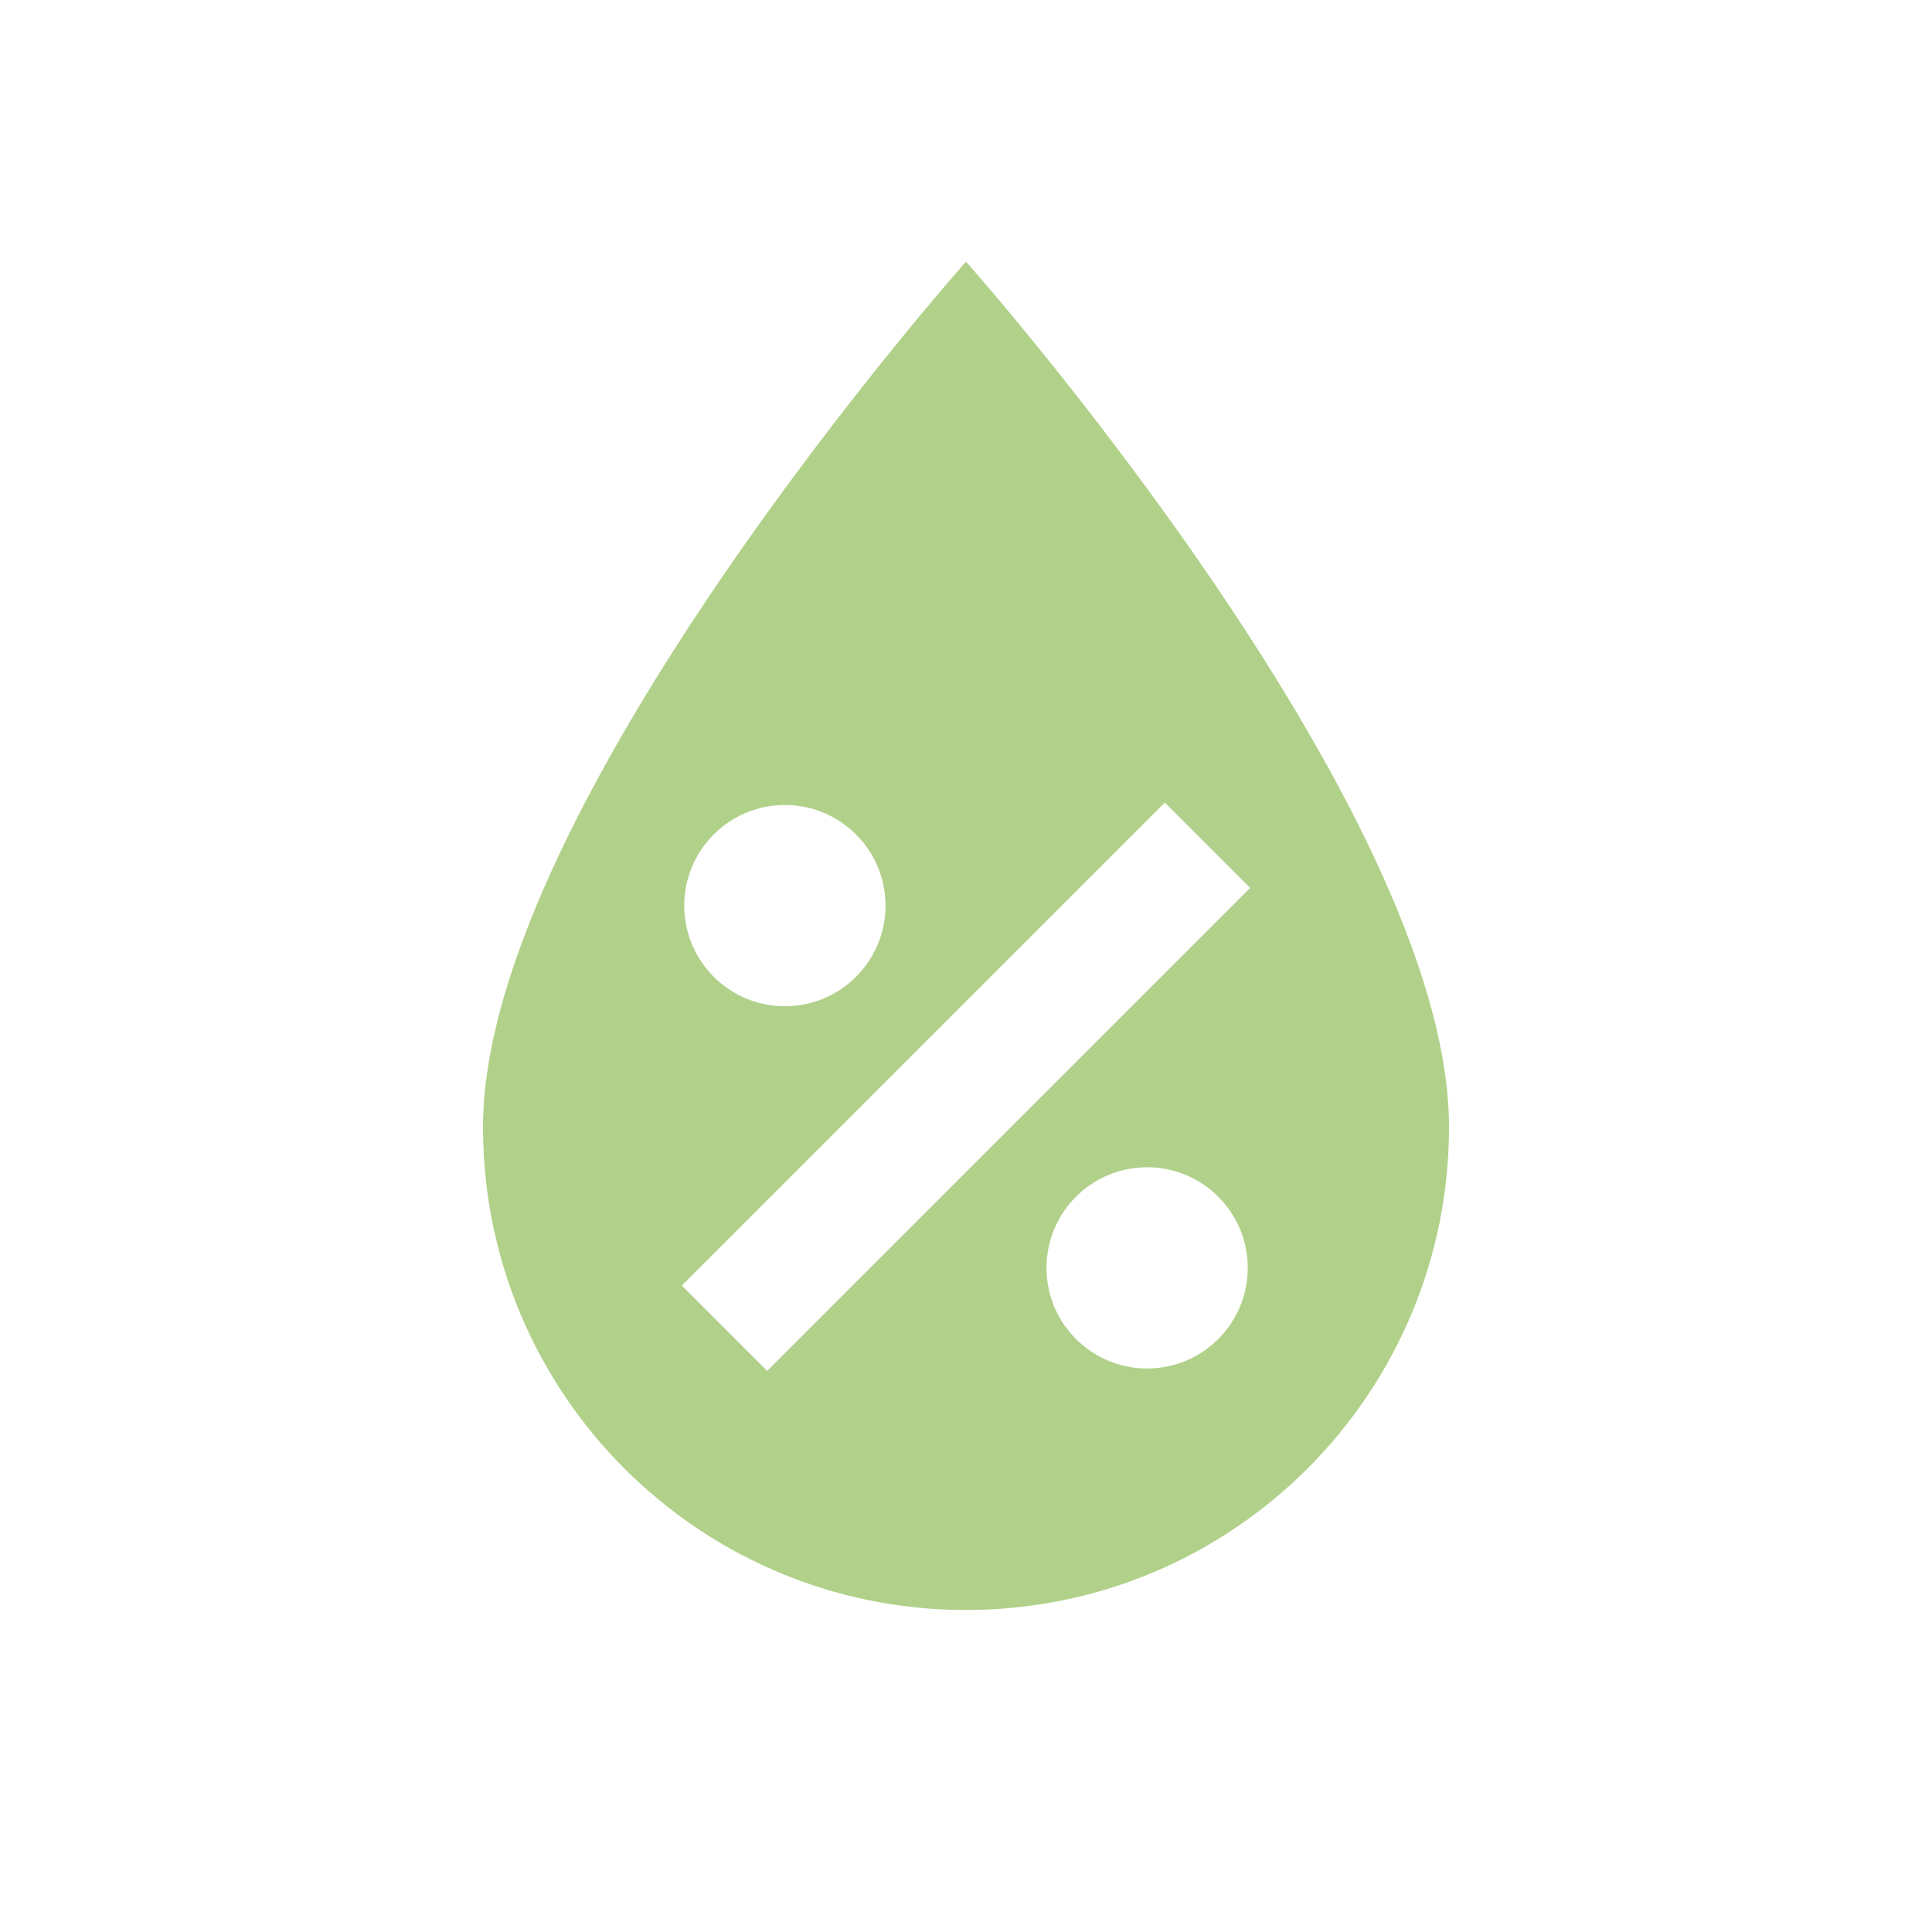
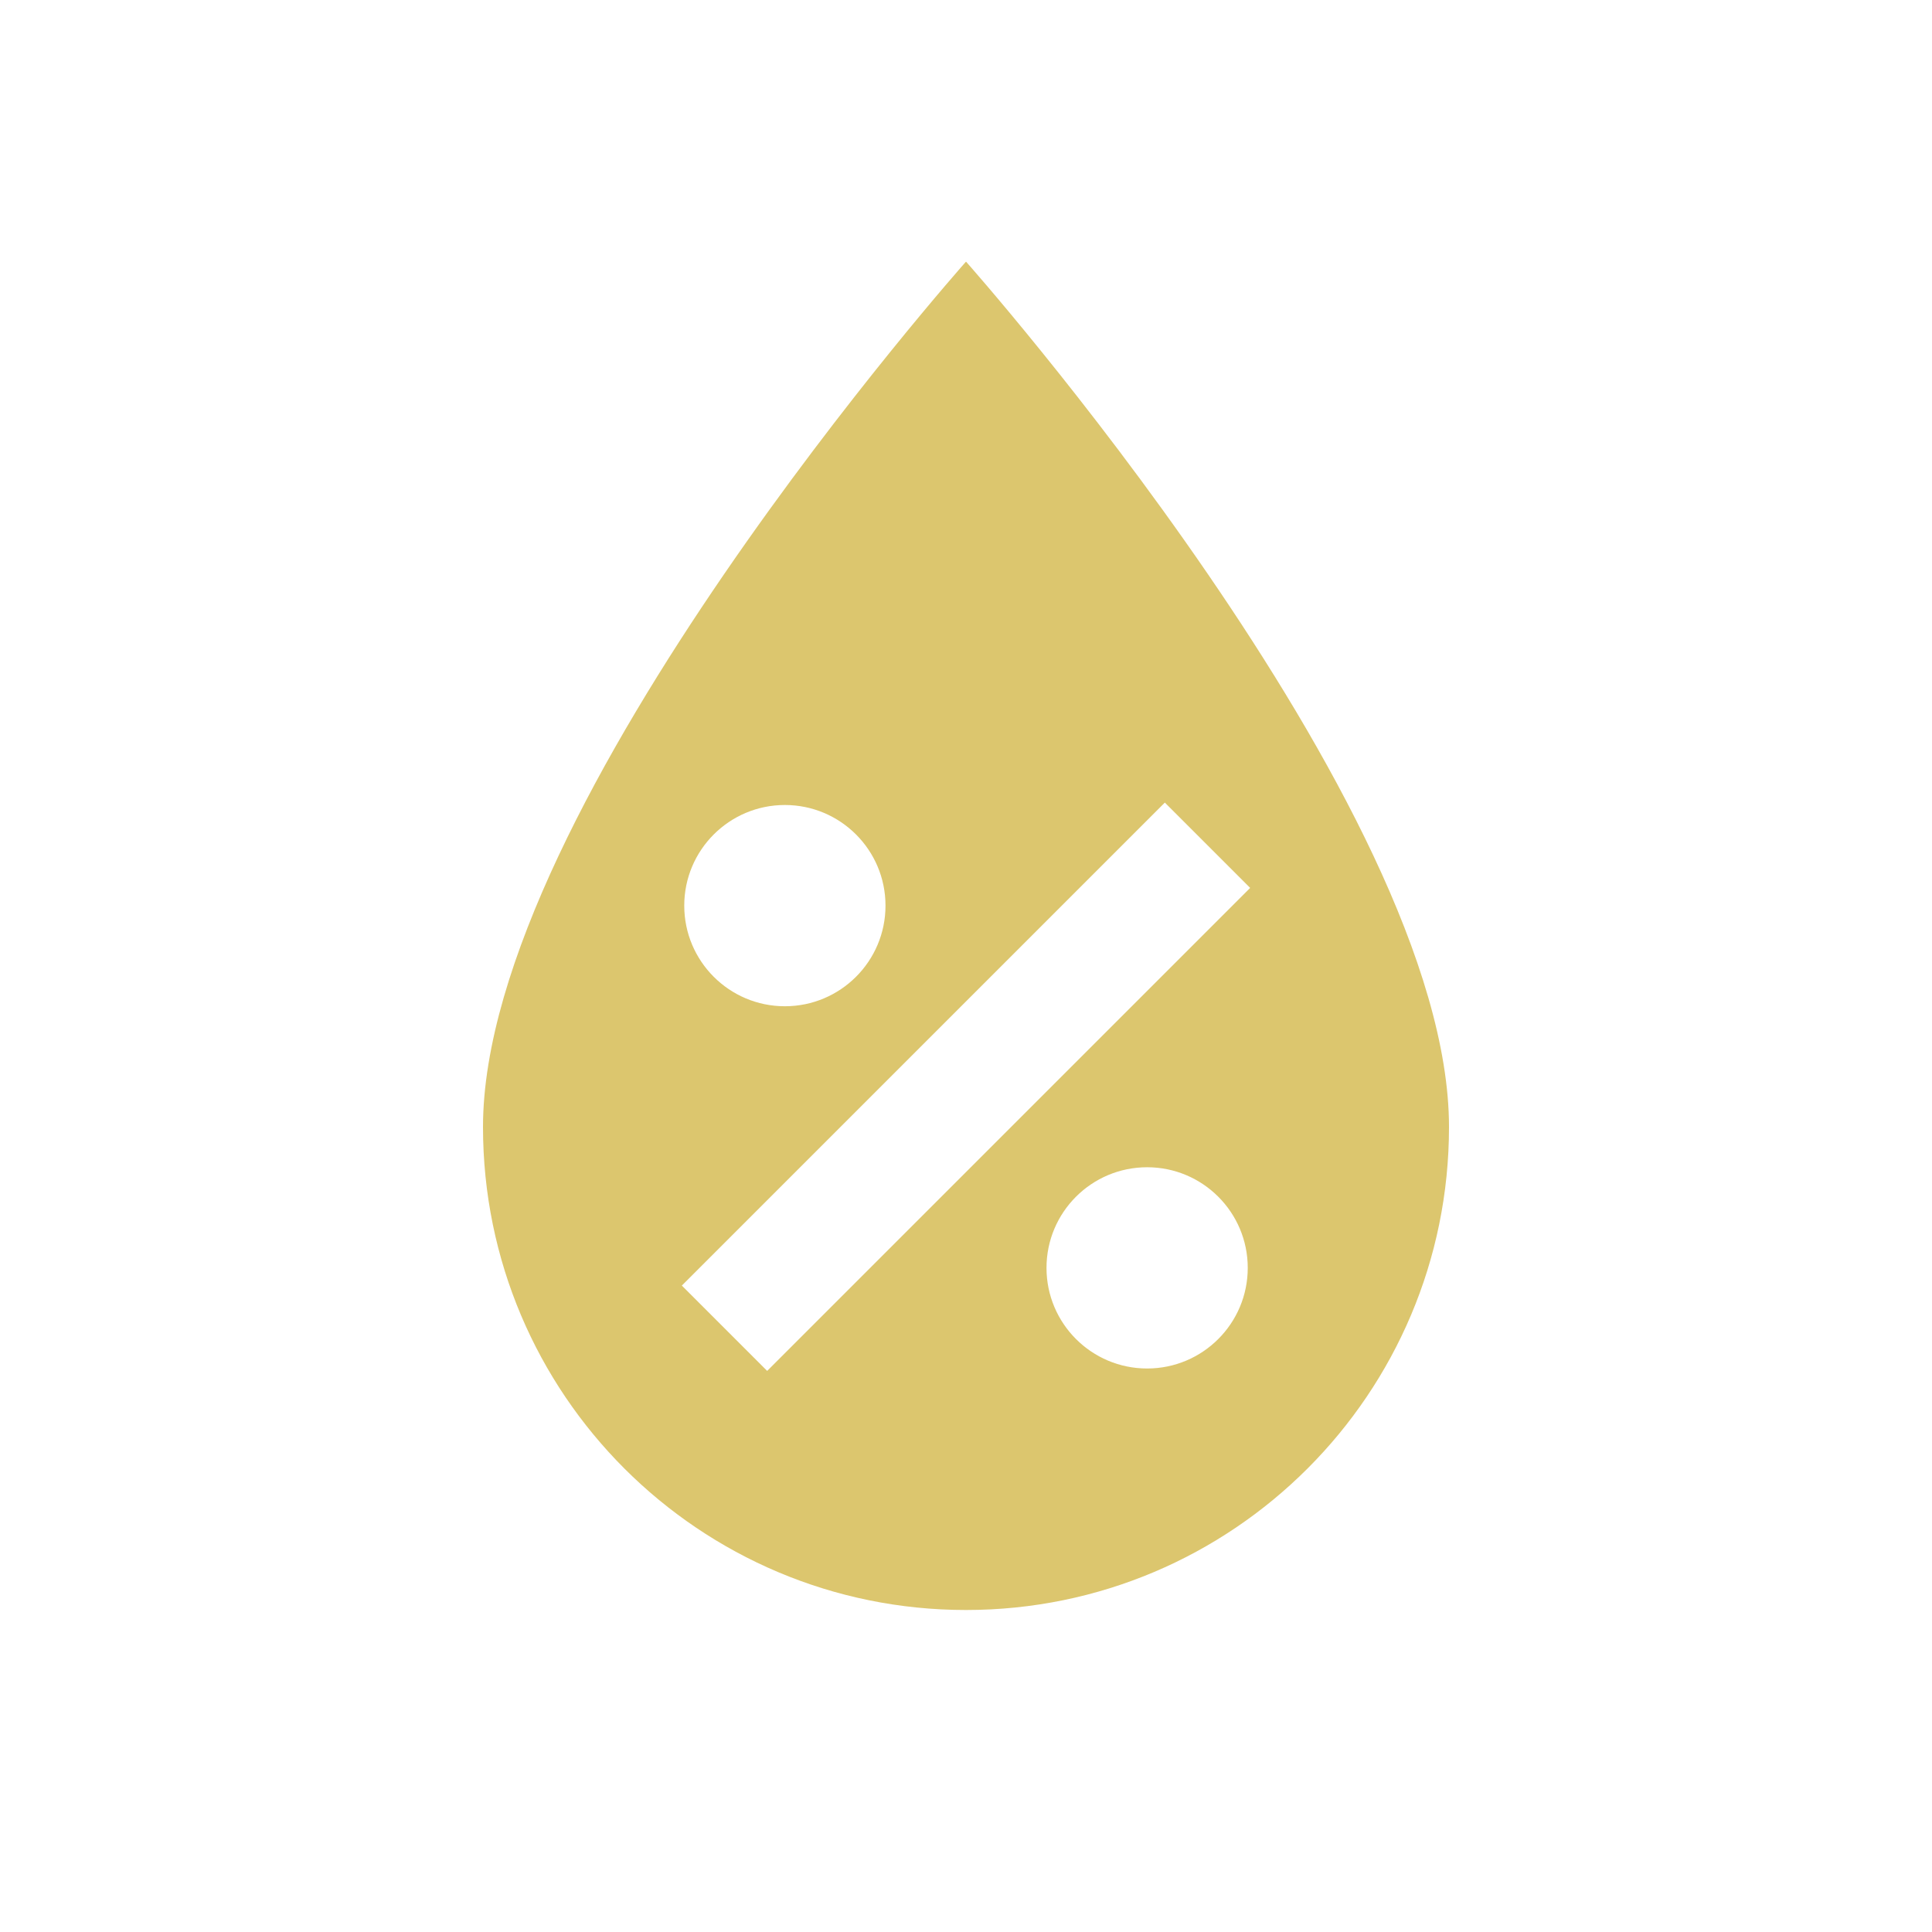
- <svg xmlns="http://www.w3.org/2000/svg" fill="#B1D18A" preserveAspectRatio="xMidYMid meet" id="mdi-water-percent" viewBox="0 0 24 24">
+ <svg xmlns="http://www.w3.org/2000/svg" fill="#DCC66E" preserveAspectRatio="xMidYMid meet" id="mdi-water-percent" viewBox="0 0 24 24">
  <path d="M12,3.25C12,3.25 6,10 6,14C6,17.32 8.69,20 12,20A6,6 0 0,0 18,14C18,10 12,3.25 12,3.25M14.47,9.97L15.53,11.03L9.53,17.03L8.47,15.97M9.75,10A1.25,1.25 0 0,1 11,11.25A1.25,1.25 0 0,1 9.75,12.5A1.25,1.25 0 0,1 8.5,11.25A1.25,1.25 0 0,1 9.75,10M14.25,14.5A1.25,1.25 0 0,1 15.5,15.75A1.25,1.25 0 0,1 14.25,17A1.25,1.25 0 0,1 13,15.75A1.25,1.25 0 0,1 14.25,14.5Z" />
</svg>
